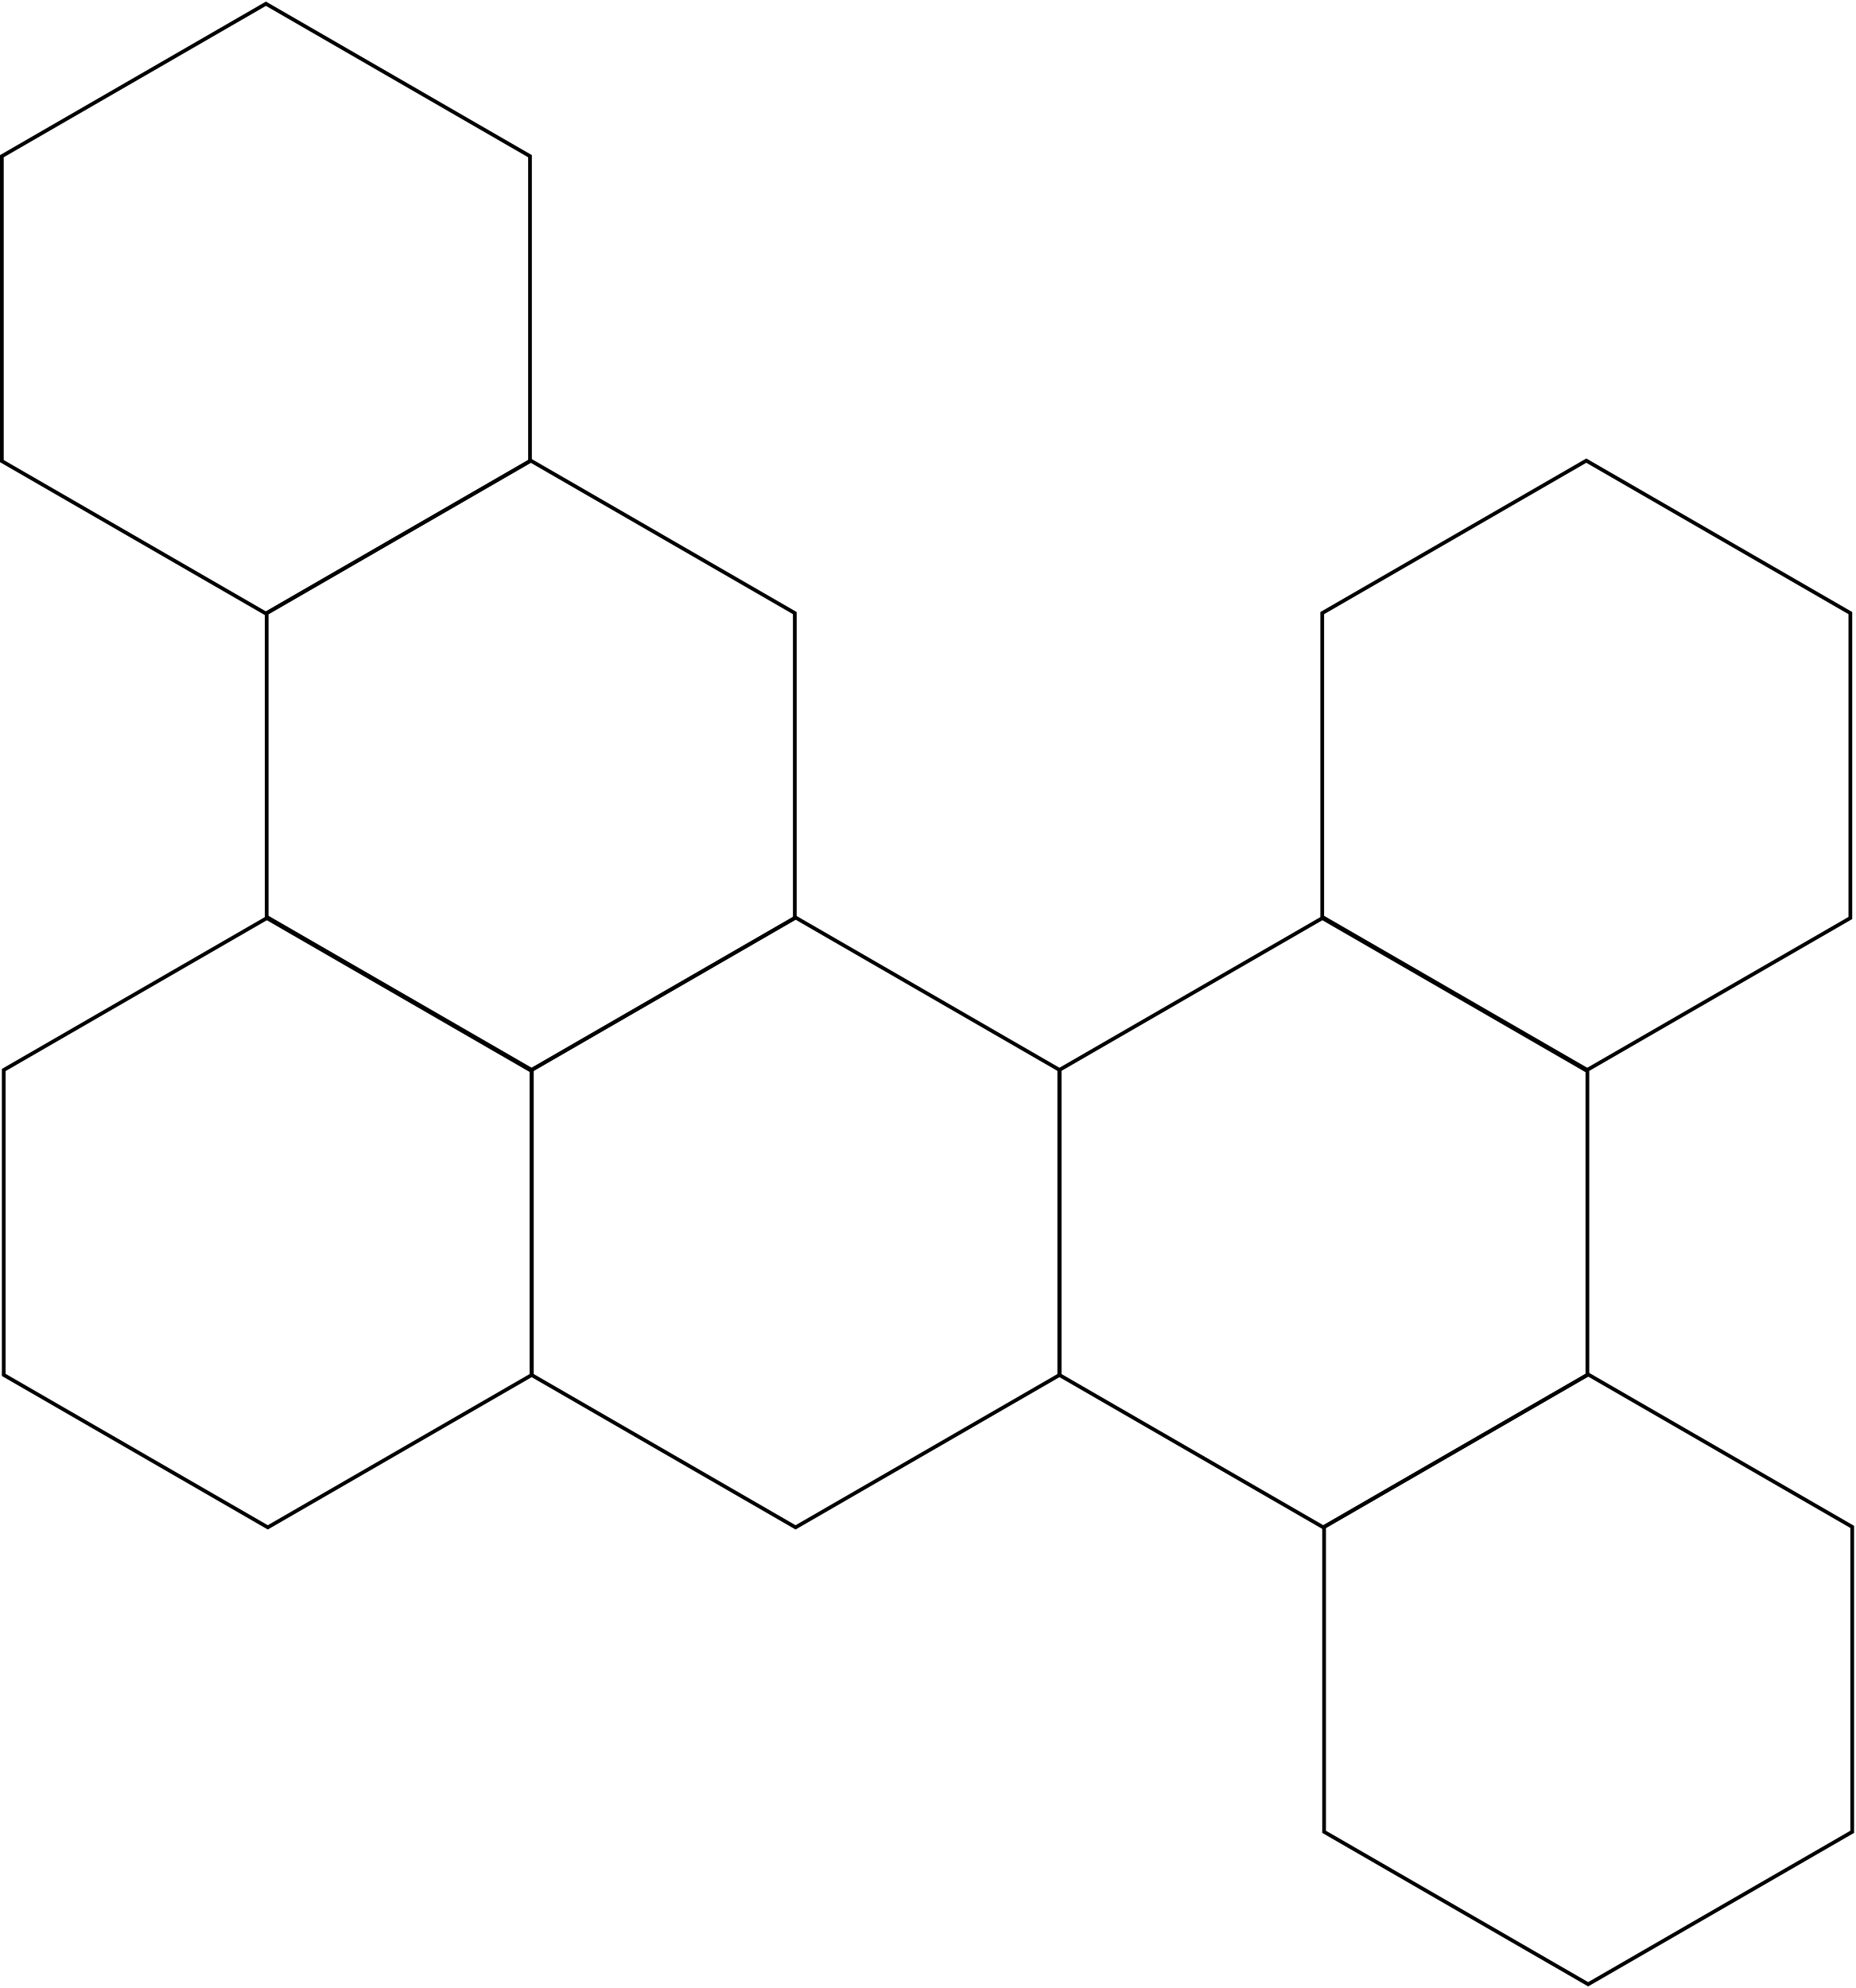
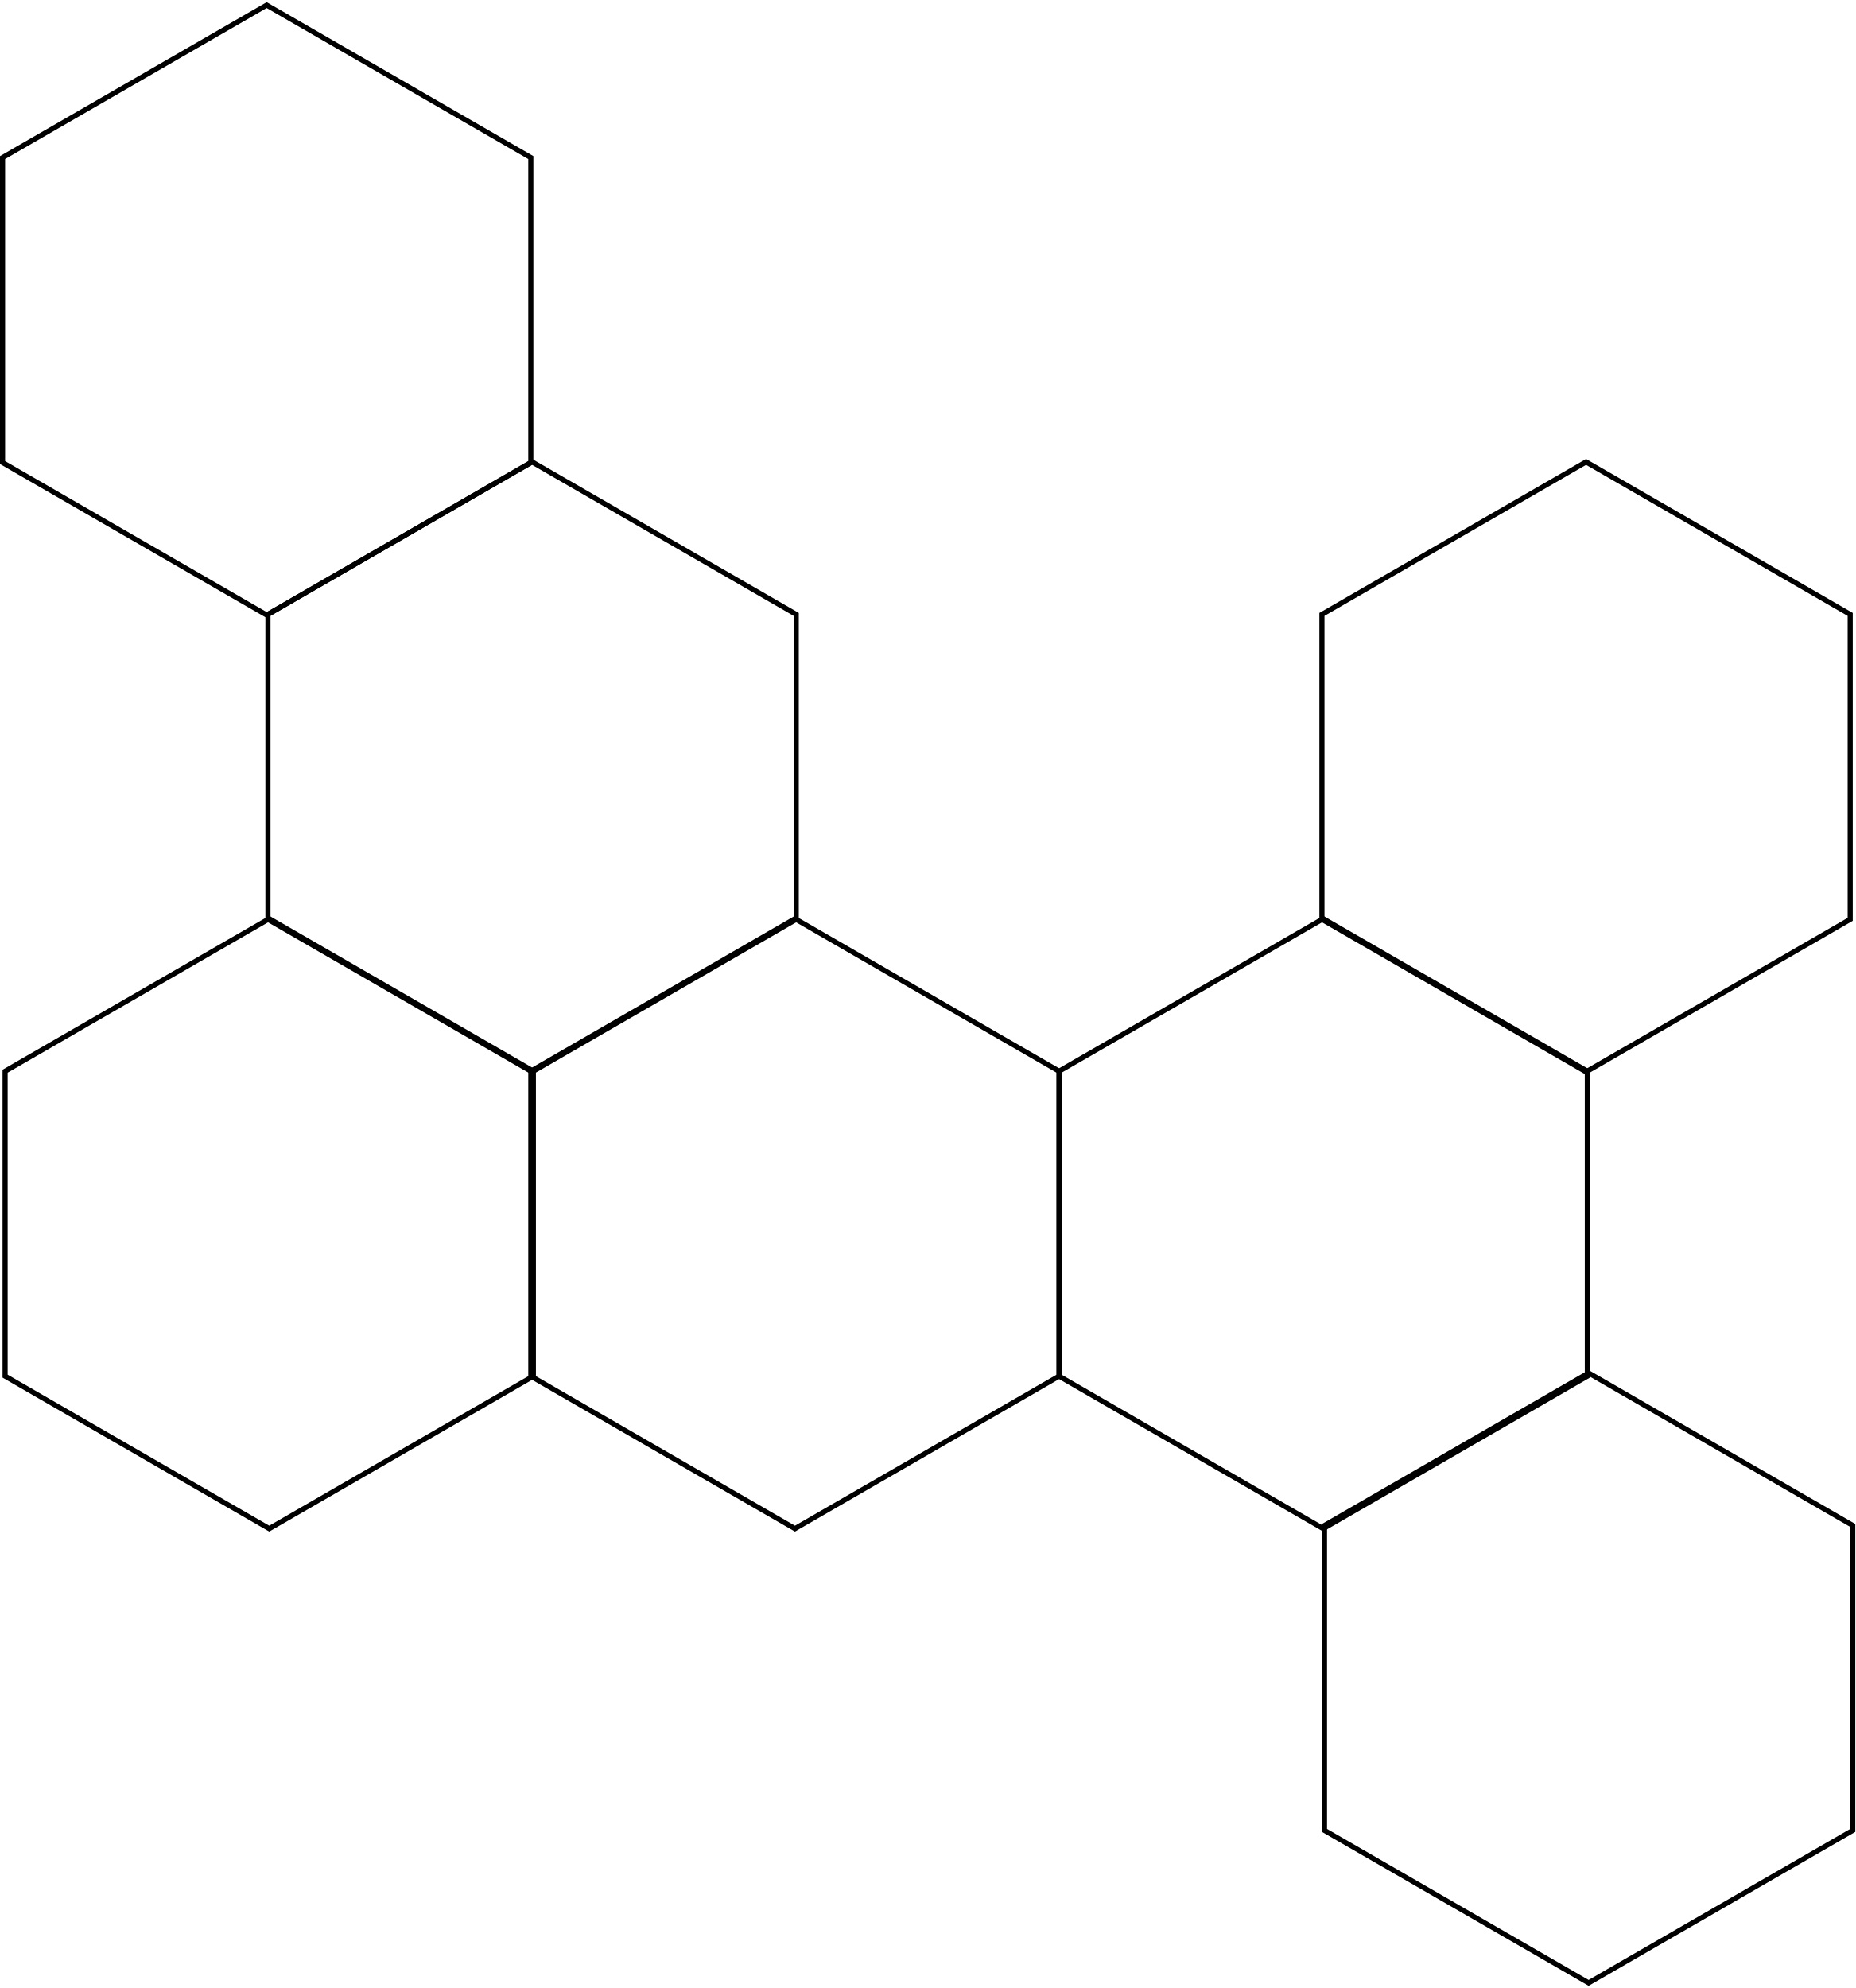
- <svg xmlns="http://www.w3.org/2000/svg" width="995px" height="1066px" viewBox="0 0 995 1066" version="1.1">
+ <svg xmlns="http://www.w3.org/2000/svg" width="727px" height="779px" viewBox="0 0 727 779" version="1.1">
  <defs />
  <g id="Page-1" stroke="none" stroke-width="1" fill="none" fill-rule="evenodd">
-     <g id="Artboard" transform="translate(-30, -27)" stroke-width="2" stroke="#000000">
-       <g id="Group" transform="translate(31, 29)">
-         <polygon id="Polygon-3" points="141.595 0 283.19 81.75 283.19 245.25 141.595 327 8.8817842e-14 245.25 -3.55271368e-15 81.75" />
-         <polygon id="Polygon-3-Copy-4" points="849.595 245 991.19 326.75 991.19 490.25 849.595 572 708 490.25 708 326.75" />
-         <polygon id="Polygon-3-Copy" points="283.595 245 425.19 326.75 425.19 490.25 283.595 572 142 490.25 142 326.75" />
-         <polygon id="Polygon-3-Copy-5" points="708.595 490 850.19 571.75 850.19 735.25 708.595 817 567 735.25 567 571.75" />
-         <polygon id="Polygon-3-Copy-7" points="850.595 735 992.19 816.75 992.19 980.25 850.595 1062 709 980.25 709 816.75" />
-         <polygon id="Polygon-3-Copy-6" points="425.595 490 567.19 571.75 567.19 735.25 425.595 817 284 735.25 284 571.75" />
-         <polygon id="Polygon-3-Copy-8" points="142.595 490 284.19 571.75 284.19 735.25 142.595 817 1 735.25 1 571.75" />
+     <g id="Artboard" transform="translate(-61, -27)" stroke-width="2" stroke="#000000">
+       <g id="Group" transform="translate(62, 29)">
+         <polygon id="Polygon-3" points="103.5 0 207 59.75 207 179.25 103.5 239 3.55271368e-14 179.25 -2.84217094e-14 59.75" />
+         <polygon id="Polygon-3-Copy-4" points="620.5 179 724 238.75 724 358.25 620.5 418 517 358.25 517 238.75" />
+         <polygon id="Polygon-3-Copy" points="207.5 179 311 238.75 311 358.25 207.5 418 104 358.25 104 238.75" />
+         <polygon id="Polygon-3-Copy-5" points="517.5 358 621 417.75 621 537.25 517.5 597 414 537.25 414 417.75" />
+         <polygon id="Polygon-3-Copy-7" points="621.5 536 725 595.75 725 715.25 621.5 775 518 715.25 518 595.75" />
+         <polygon id="Polygon-3-Copy-6" points="310.5 358 414 417.75 414 537.25 310.5 597 207 537.25 207 417.75" />
+         <polygon id="Polygon-3-Copy-8" points="104.5 358 208 417.75 208 537.25 104.5 597 1 537.25 1 417.75" />
      </g>
    </g>
  </g>
</svg>
